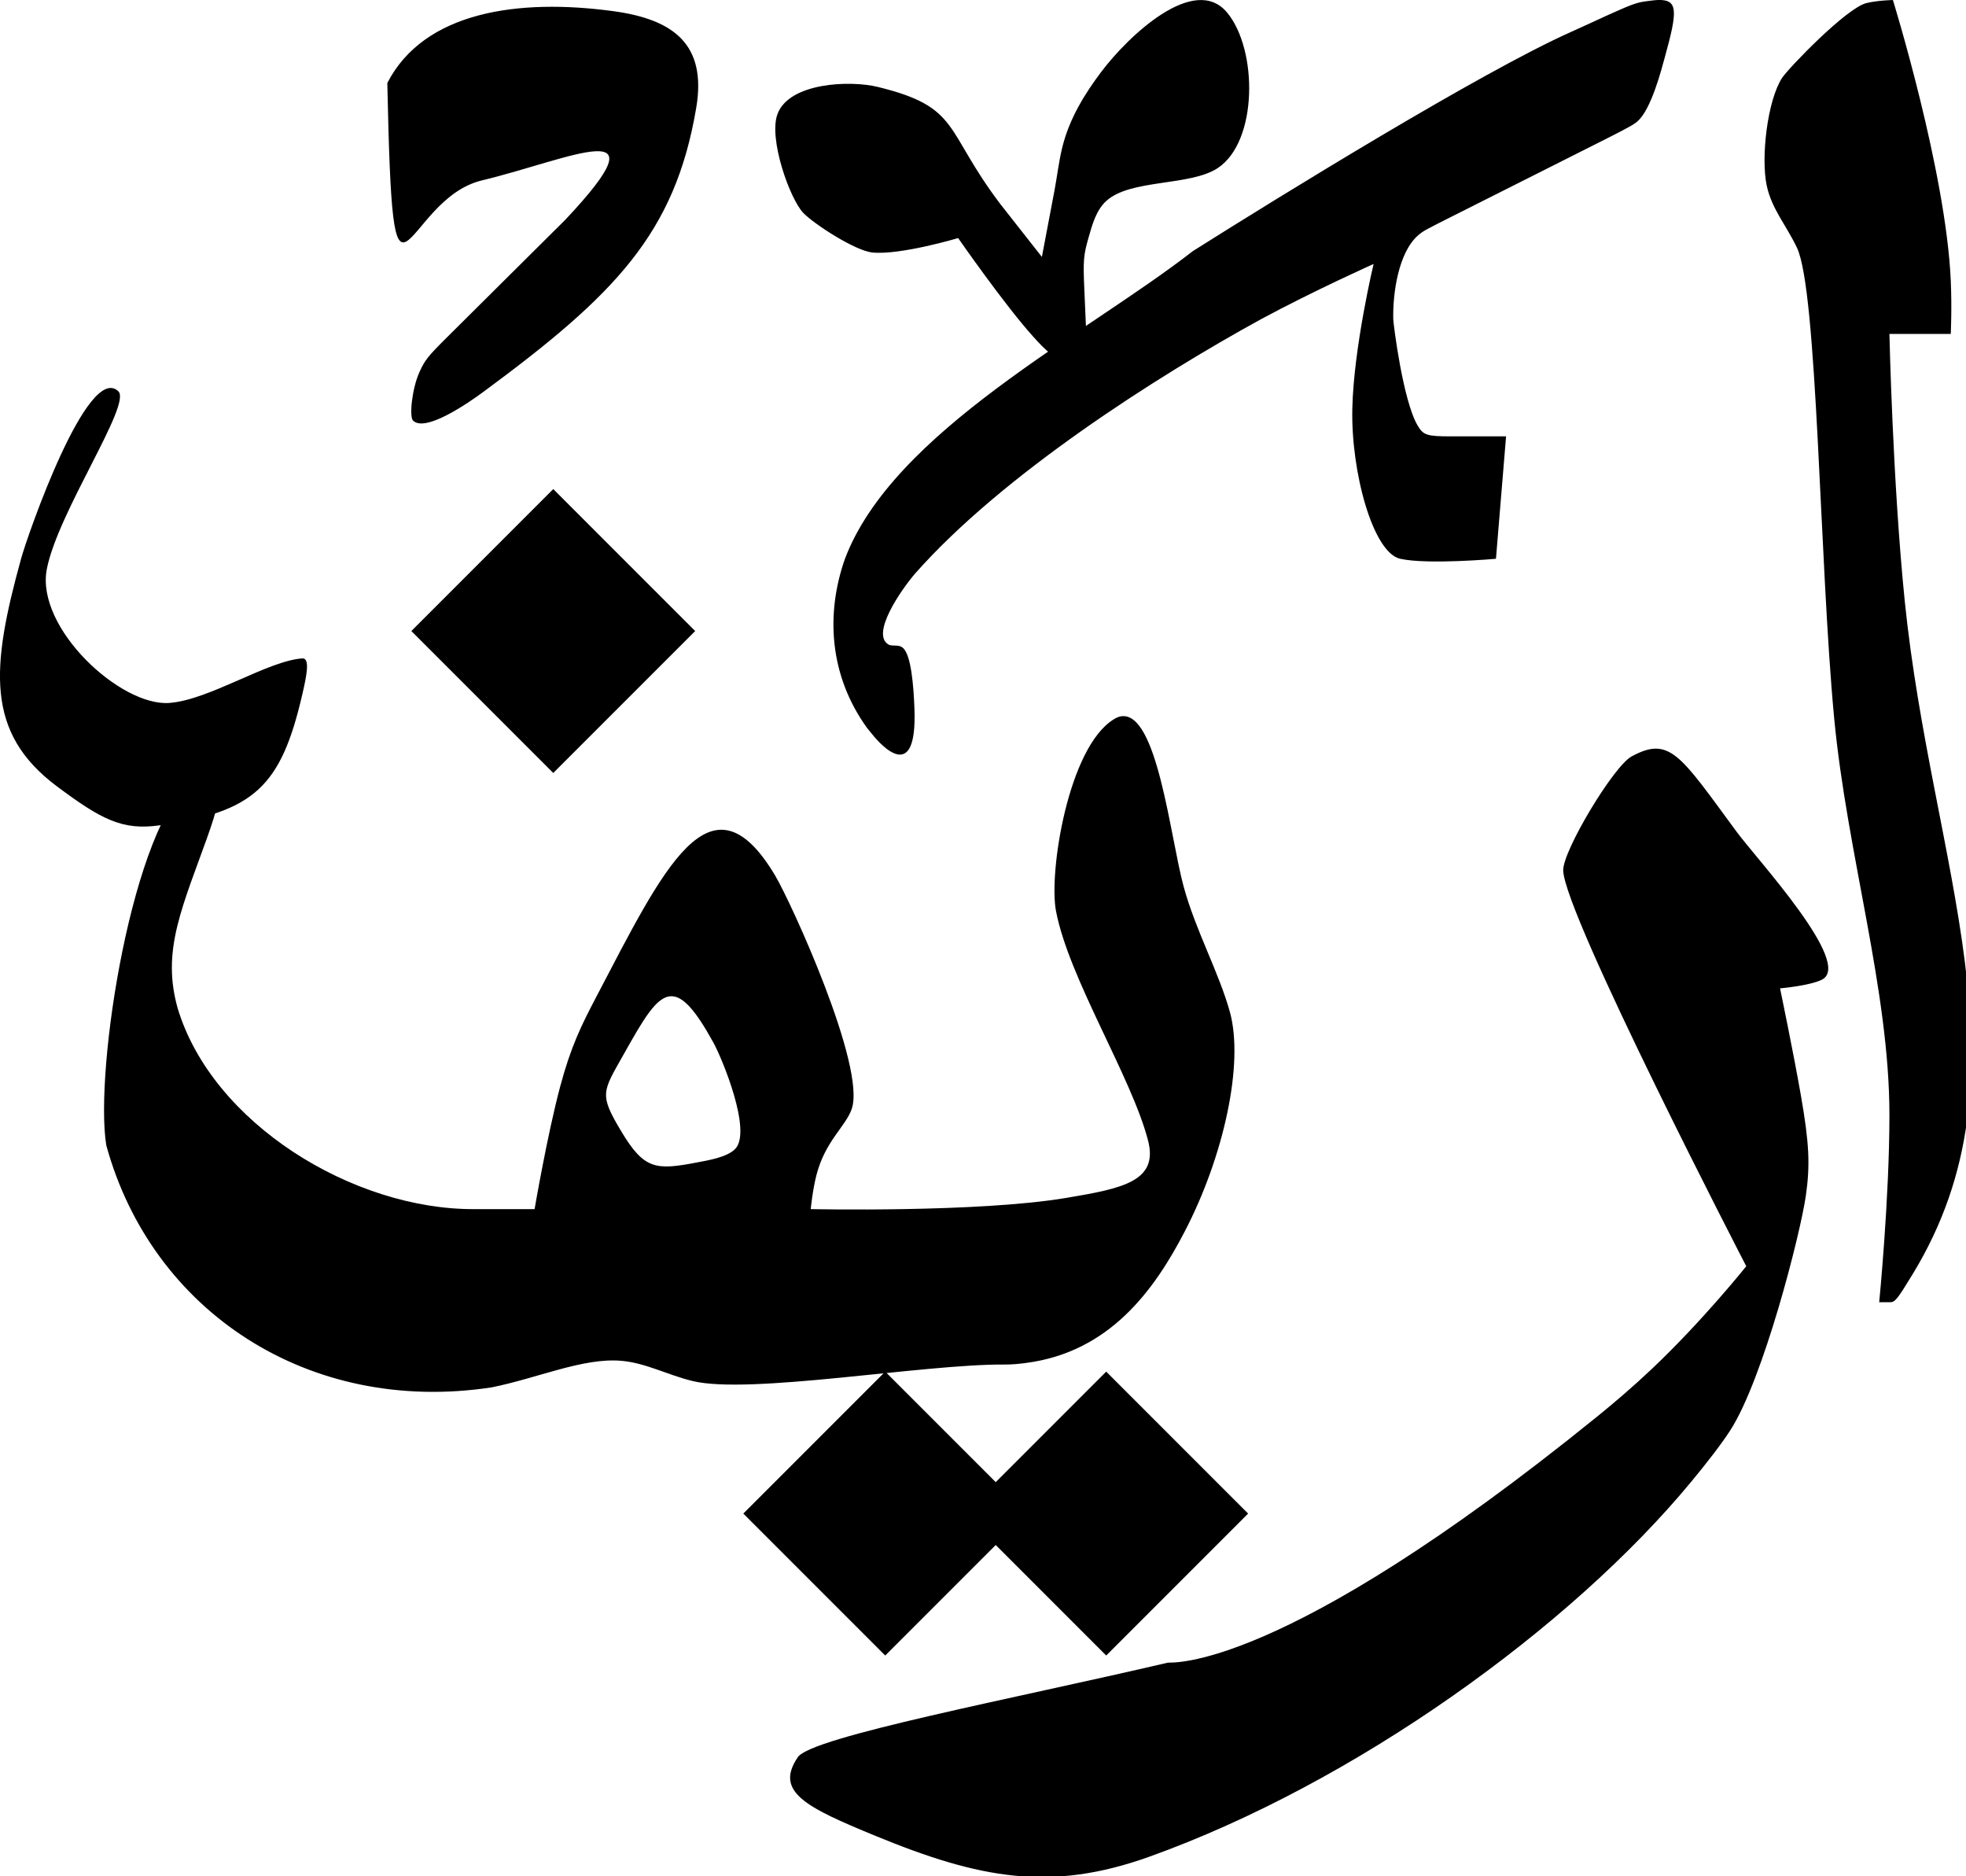
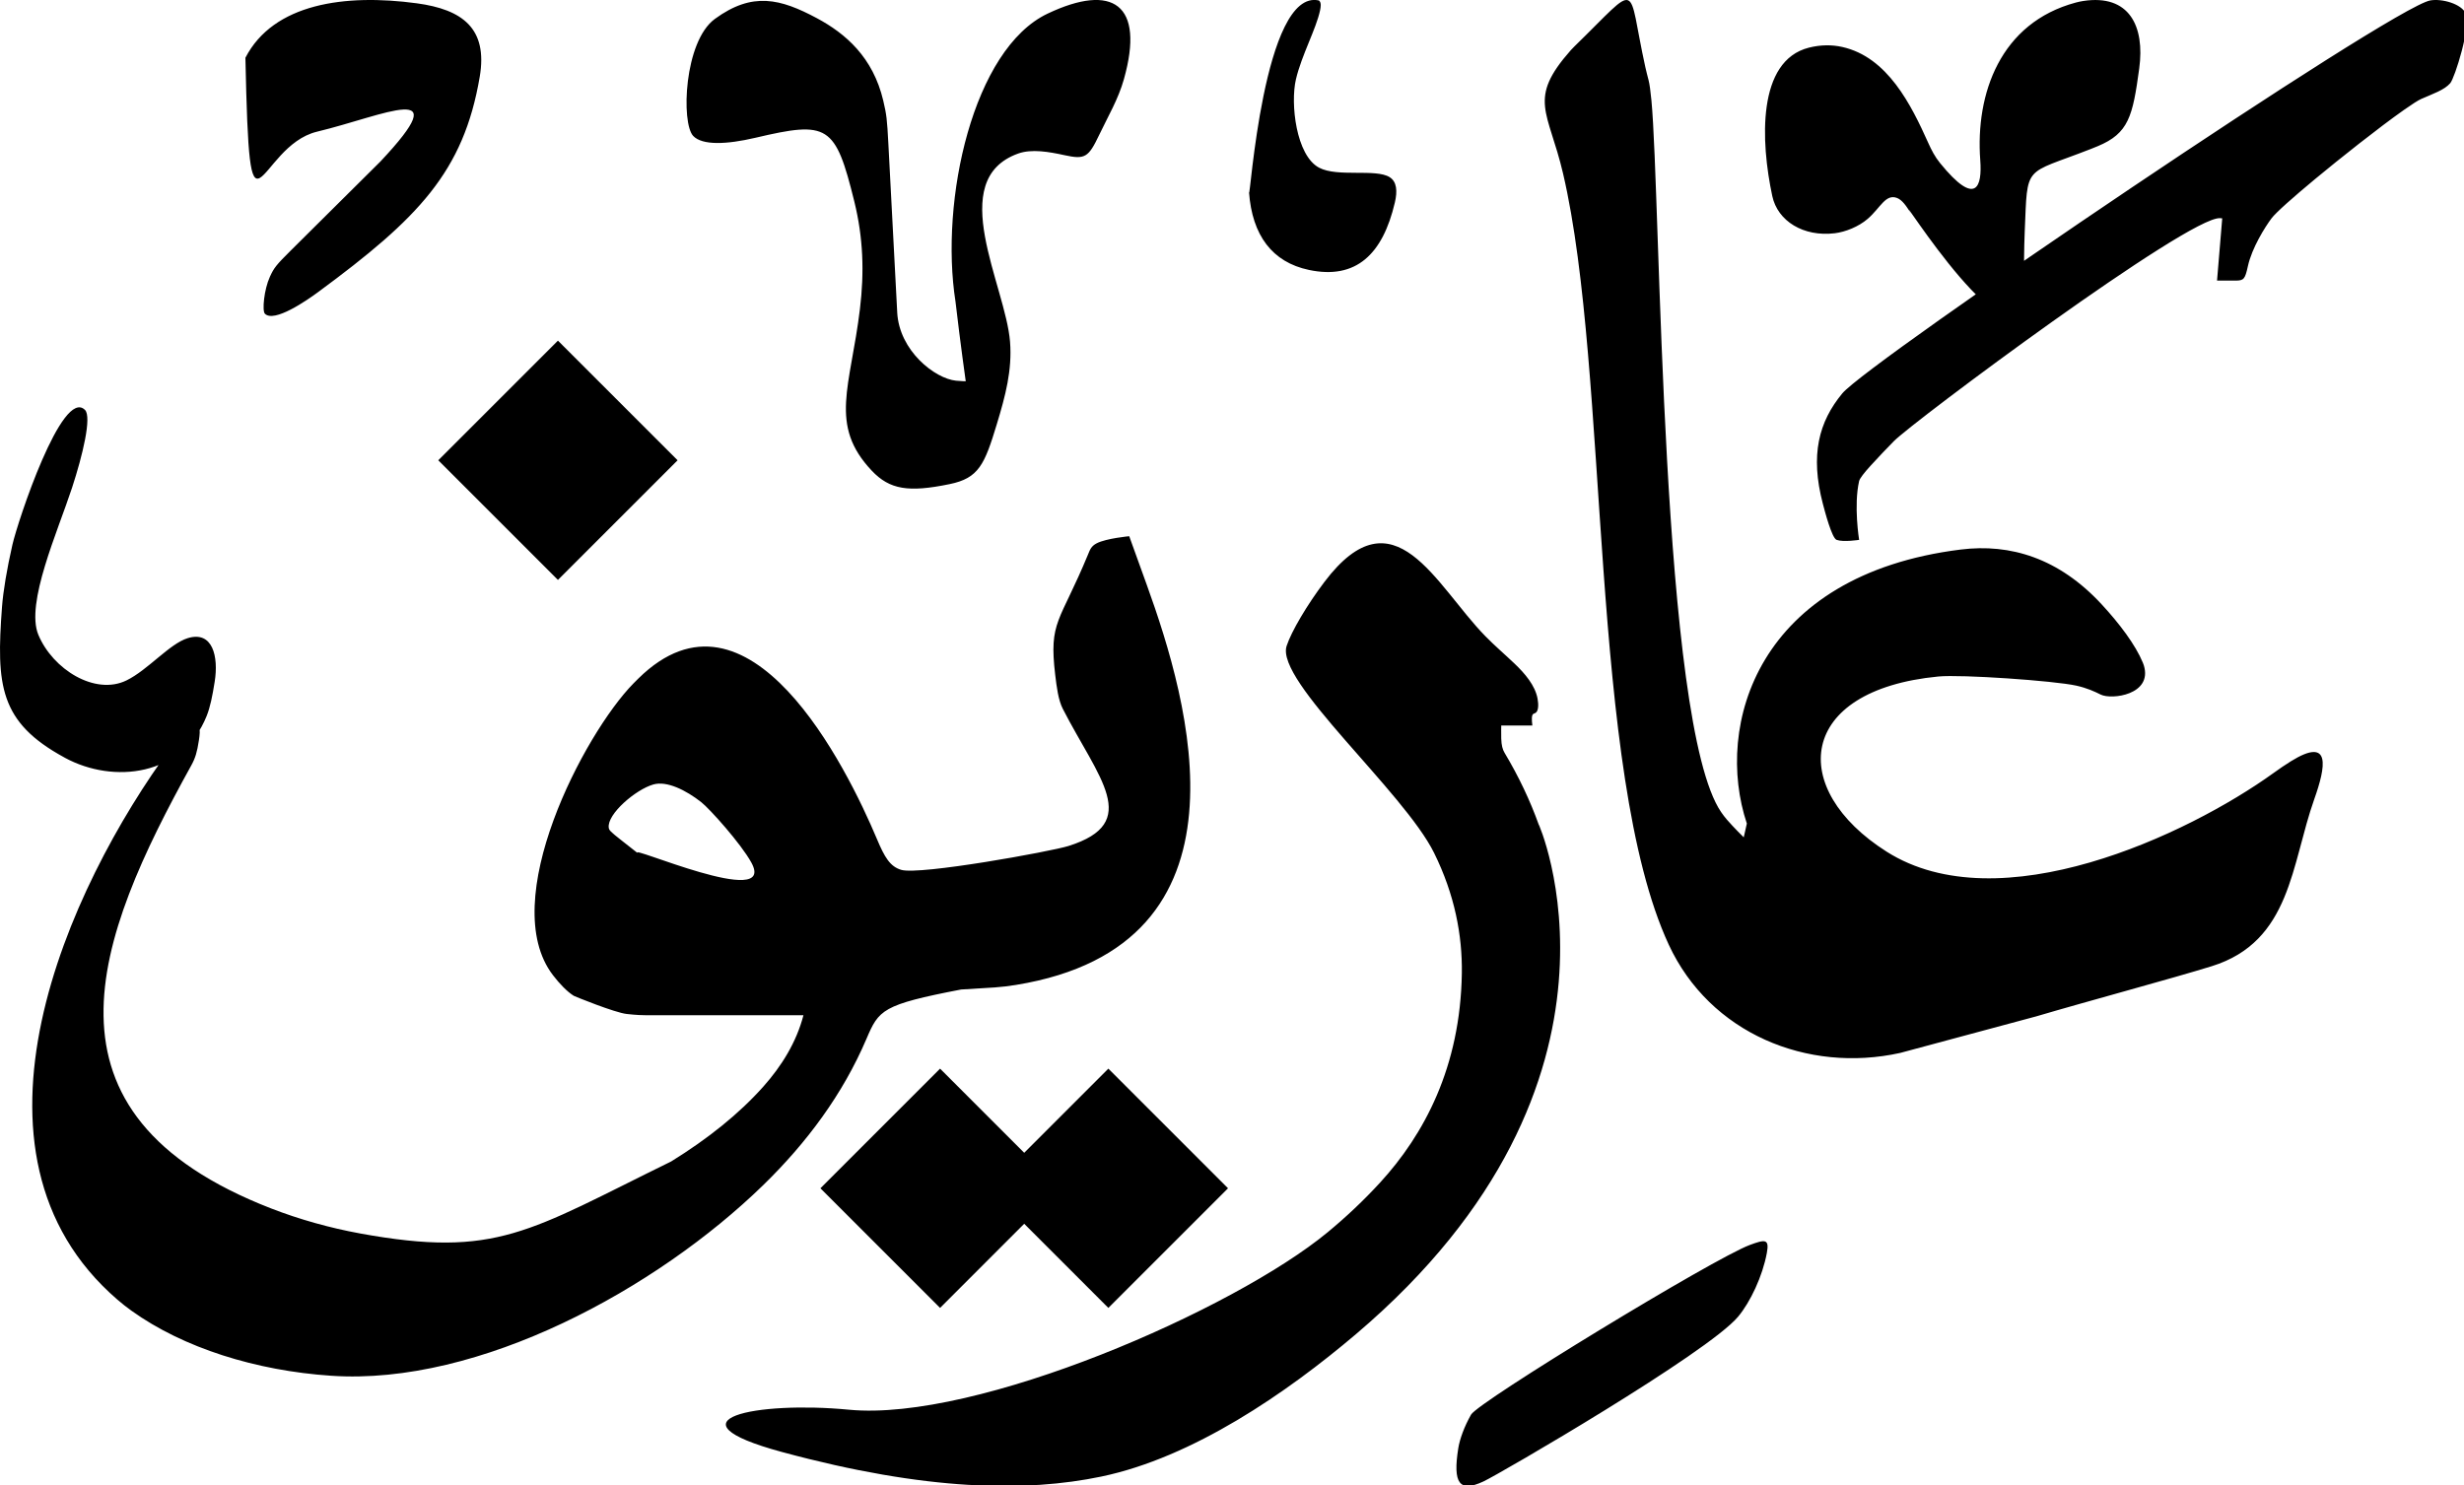
- <svg xmlns="http://www.w3.org/2000/svg" id="svg2" version="1.1" width="100%" height="100%">
-   <defs id="defs8" />
-   <path id="path4" style="fill:#000000;stroke:none" d="m 68.592,97.633 c -9.061,2.12 -20.911,4.353 -21.727,5.545 -1.396,2.036 0.476,2.949 4.549,4.624 6.122,2.519 10.29,3.305 16.092,1.226 12.03,-4.309 24.741,-13.435 31.845,-22.039 0.876,-1.061 1.735,-2.16 2.272,-2.991 1.952,-3.022 4.119,-11.544 4.44,-13.764 0.264,-1.829 0.2,-3.101 -0.28,-5.864 -0.44,-2.538 -1.232,-6.332 -1.232,-6.332 0,0 1.738,-0.15 2.459,-0.511 1.863,-0.936 -3.824,-7.074 -5.019,-8.697 -3.314,-4.501 -3.916,-5.629 -6.161,-4.411 -1.062,0.576 -4.049,5.556 -4.016,6.696 0.076,2.618 10.752,23.24 10.752,23.24 0,0 -2.538,3.18 -5.511,5.997 -1.071,1.016 -2.2,1.985 -3.288,2.865 -18.645,15.095 -25.021,14.381 -25.175,14.416 z m 42.383,-78.024 3.603,0 c 0,0 0.074,-1.509 0,-3.138 -0.287,-6.429 -3.399,-16.47 -3.399,-16.47 0,0 -0.885,0.019 -1.546,0.177 -1.189,0.286 -4.611,3.853 -4.964,4.398 -0.875,1.354 -1.248,4.713 -0.9,6.326 0.294,1.369 1.143,2.321 1.772,3.638 1.219,2.55 1.319,18.479 2.189,27.637 0.755,7.959 3.249,15.98 3.245,23.311 -0.002,4.918 -0.601,10.98 -0.601,10.98 l 0.641,0 c 0.289,0 0.42,-0.164 1.32,-1.64 7.209,-11.814 1.12,-24.017 -0.46,-39.535 -0.709,-6.974 -0.9,-15.685 -0.9,-15.685 z M 97.368,0.001 c -0.172,0.005 -0.37,0.035 -0.594,0.062 -0.576,0.071 -0.815,0.133 -2.312,0.812 -0.689,0.313 -1.417,0.656 -2.188,1 -5.249,2.341 -17.017,9.59 -22.219,12.875 -6.284,4.895 -17.623,10.571 -20.438,18.094 -1.119,3.204 -0.918,6.819 1.312,9.906 0.096,0.133 0.202,0.236 0.281,0.344 0.585,0.738 2.664,2.971 2.5,-1.469 -0.051,-1.396 -0.198,-3.123 -0.656,-3.562 -0.266,-0.256 -0.645,-0.081 -0.875,-0.219 -1.035,-0.621 0.723,-3.176 1.562,-4.156 5.123,-5.805 14.201,-11.585 20.312,-14.938 3.118,-1.68 6.625,-3.25 6.625,-3.25 0,0 -1.171,4.901 -1.25,8.5 -0.081,3.734 1.216,8.456 2.812,8.812 1.616,0.36 5.625,0 5.625,0 l 0.594,-7.188 -3.219,0 c -1.44,0 -1.636,-0.071 -1.969,-0.625 -0.875,-1.464 -1.431,-5.995 -1.438,-6.25 -0.036,-1.521 0.3,-3.928 1.469,-4.938 0.3,-0.261 0.497,-0.352 1.969,-1.094 l 9.062,-4.562 c 1.471,-0.743 1.644,-0.858 1.844,-1.031 0.814,-0.704 1.414,-3.069 1.594,-3.719 0.779,-2.803 0.794,-3.441 -0.406,-3.406 z M 65.837,42.062 c -0.142,0.024 -0.283,0.091 -0.438,0.188 -2.664,1.665 -3.81,8.984 -3.375,11.25 0.76,3.966 4.436,9.734 5.406,13.469 0.621,2.393 -1.469,2.815 -4.812,3.375 -5.204,0.871 -15,0.656 -15,0.656 0,0 0.107,-1.13 0.344,-2.031 0.521,-1.982 1.706,-2.821 2.062,-3.844 0.863,-2.474 -3.566,-12.156 -4.5,-13.719 -3.786,-6.338 -6.541,-0.426 -10.531,7.188 -0.834,1.593 -1.461,2.848 -2.094,5.219 -0.752,2.815 -1.5,7.188 -1.5,7.188 l -3.531,0 c -7.107,0.042 -15.405,-5.024 -17.438,-11.812 -0.433,-1.564 -0.461,-3.016 0,-4.875 0.783,-3.159 2.982,-7.455 2.406,-8.625 -0.11,-0.224 -0.336,-0.345 -0.594,-0.344 -0.258,0.001 -0.547,0.124 -0.844,0.344 -3.632,2.68 -5.865,17.179 -5.156,21.562 2.67,9.749 11.891,15.846 22.625,14.219 2.715,-0.544 5.385,-1.755 7.625,-1.562 1.436,0.122 2.709,0.83 4.188,1.188 3.359,0.812 13.554,-1.001 18.312,-0.969 0.444,0.004 0.869,-0.039 1.281,-0.094 4.886,-0.641 7.509,-4.245 9.312,-7.719 2.314,-4.451 3.479,-9.875 2.656,-12.875 -0.632,-2.305 -2.015,-4.794 -2.719,-7.375 -0.795,-2.916 -1.554,-10.359 -3.688,-10 z M 39.43,58.5 c 0.684,-0.006 1.418,0.809 2.469,2.719 0.534,0.97 2.286,5.224 1.281,6.25 -0.489,0.497 -1.621,0.671 -2.188,0.781 -2.464,0.476 -3.144,0.449 -4.5,-1.812 -1.312,-2.188 -1.109,-2.308 0.125,-4.5 1.169,-2.078 1.934,-3.429 2.812,-3.438 z M 17.761,38.662 c -2.038,0.138 -5.447,2.433 -7.807,2.615 -2.876,0.223 -7.86,-4.404 -7.207,-7.843 0.635,-3.341 5.003,-9.695 4.204,-10.457 -1.802,-1.718 -5.332,8.453 -5.705,9.804 -1.773,6.415 -2.121,10.245 2.102,13.398 2.61,1.949 3.845,2.59 6.005,2.288 5.591,-0.782 7.163,-2.304 8.407,-7.711 0.224,-0.973 0.48,-2.124 0,-2.092 z m 14.735,-9.943 -8.335,8.336 8.335,8.335 8.336,-8.335 -8.336,-8.336 z m 25.988,62.006 6.489,6.489 8.335,-8.335 -8.335,-8.336 -6.489,6.49 -6.49,-6.49 -8.335,8.336 8.335,8.335 6.49,-6.489 z m -25.282,-77.819 -6.924,6.878 c -1.151,1.144 -1.315,1.349 -1.636,2.053 -0.451,0.986 -0.608,2.634 -0.385,2.857 0.716,0.724 3.252,-1.032 4.135,-1.684 7.729,-5.7 11.25,-9.29 12.5,-16.671 0.635,-3.751 -1.351,-5.204 -4.866,-5.683 -5.577,-0.759 -11.111,0.018 -13.277,4.216 0.339,16.03 0.815,6.864 5.544,5.725 5.26,-1.266 10.918,-4.077 4.91,2.309 z m 30.668,8.274 -0.182,-4.184 c -0.075,-1.691 -0.05,-1.995 0.244,-3.031 0.217,-0.769 0.448,-1.609 1.031,-2.151 1.421,-1.32 4.94,-0.864 6.571,-1.951 2.349,-1.565 2.35,-6.942 0.542,-9.123 -1.916,-2.311 -5.791,1.359 -7.379,3.46 -0.975,1.29 -1.899,2.769 -2.314,4.494 -0.194,0.8 -0.3,1.707 -0.45,2.502 l -0.738,3.891 -2.435,-3.098 c -3.333,-4.389 -2.316,-5.694 -7.212,-6.887 -1.641,-0.399 -5.199,-0.25 -5.883,1.597 -0.535,1.446 0.721,4.961 1.508,5.795 0.605,0.642 3.056,2.235 4.069,2.334 1.654,0.159 5.034,-0.848 5.034,-0.848 0,0 2.728,3.926 4.394,5.77 0.726,0.804 1.327,1.452 2.26,1.47 0.385,0.007 0.94,-0.041 0.94,-0.041 z" />
+ <svg>
+   <path style="fill:#000000;stroke:none" d="m 0.117,35.105 c -0.341,4.544 -0.151,6.669 3.6,8.711 0.016,0.01 0.033,0.019 0.049,0.028 2.801,1.511 6.785,1.065 8.186,-2.425 0.207,-0.52 0.33,-1.136 0.465,-1.982 0.233,-1.46 -0.116,-2.965 -1.56,-2.52 -1.056,0.326 -2.296,1.836 -3.542,2.445 -1.815,0.885 -4.265,-0.639 -5.098,-2.643 -0.752,-1.808 1.121,-5.973 1.95,-8.503 0.61,-1.864 1.149,-4.096 0.75,-4.5 -1.32,-1.333 -3.893,6.448 -4.2,7.801 -0.318,1.394 -0.532,2.68 -0.6,3.587 z M 35.207,47.87 c -0.09,-0.781 1.555,-2.197 2.584,-2.49 0.781,-0.221 1.884,0.331 2.768,1.025 0.491,0.386 2.291,2.393 2.894,3.487 1.541,2.794 -7.316,-1.127 -6.553,-0.526 -0.501,-0.394 -0.965,-0.759 -0.965,-0.759 -0.636,-0.501 -0.709,-0.575 -0.728,-0.738 z m -14.375,23.485 c -1.779,-0.324 -3.526,-0.819 -5.146,-1.446 -14.169,-5.498 -10.148,-15.644 -4.621,-25.634 0.231,-0.419 0.336,-0.767 0.439,-1.45 0.105,-0.695 0.08,-1.009 -0.48,-0.75 -0.296,0.138 -0.685,0.559 -1.112,1.139 -6.018,8.16 -12.953,23.489 -3.125,31.966 0.266,0.23 0.539,0.445 0.818,0.645 3.004,2.155 7.205,3.469 11.548,3.761 8.575,0.58 18.82,-5.022 24.99,-11.028 2.524,-2.458 4.604,-5.261 5.968,-8.455 0.72,-1.684 0.896,-1.98 5.478,-2.861 0.676,-0.041 1.36,-0.079 1.95,-0.12 0.4,-0.029 0.807,-0.077 1.216,-0.144 14.21,-2.305 9.986,-16.459 7.579,-23.125 l -1.022,-2.833 c 0,0 -1.32,0.121 -1.881,0.409 -0.324,0.166 -0.395,0.386 -0.502,0.647 -1.641,3.971 -2.272,3.834 -1.897,6.973 0.083,0.686 0.175,1.444 0.439,1.959 2.053,4.006 4.615,6.586 0.323,7.933 -1.001,0.314 -8.596,1.696 -9.671,1.379 -0.644,-0.191 -0.961,-0.73 -1.401,-1.778 -1.76,-4.186 -7.416,-15.571 -13.8,-9.291 -0.096,0.094 -0.193,0.19 -0.289,0.289 -2.849,2.906 -7.93,12.598 -4.651,16.874 0.384,0.501 0.824,0.958 1.206,1.194 0.051,0.031 2.37,0.974 3.056,1.049 0.613,0.066 0.771,0.074 1.581,0.074 0,0 7.698,0 8.644,0 -0.406,1.566 -1.268,2.946 -2.316,4.123 -1.41,1.584 -3.216,3.026 -5.333,4.335 -8.271,4.054 -10.085,5.603 -17.983,4.168 z m 1.171,-62.013 -5.173,5.138 c -0.859,0.854 -0.981,1.008 -1.221,1.533 -0.338,0.736 -0.454,1.968 -0.289,2.135 0.536,0.541 2.43,-0.771 3.089,-1.258 5.774,-4.258 8.404,-6.939 9.338,-12.453 0.474,-2.803 -1.01,-3.888 -3.635,-4.245 -4.166,-0.566 -8.299,0.014 -9.918,3.15 0.253,11.973 0.609,5.126 4.141,4.276 3.929,-0.946 8.154,-3.046 3.668,1.724 z m 29.89,8.729 -0.511,-9.736 c -0.075,-1.444 -0.105,-1.696 -0.297,-2.514 -0.59,-2.507 -2.178,-3.881 -3.839,-4.769 -2.111,-1.128 -3.723,-1.546 -5.898,0.041 -1.79,1.305 -1.958,6.031 -1.255,6.771 0.525,0.551 1.915,0.501 3.599,0.106 4.202,-0.988 4.624,-0.76 5.719,3.685 0.52,2.112 0.581,4.093 0.326,6.216 -0.544,4.511 -1.82,6.706 0.681,9.355 1.042,1.103 2.13,1.269 4.506,0.78 1.688,-0.347 2.022,-1.133 2.73,-3.47 0.499,-1.645 0.892,-3.119 0.765,-4.76 -0.254,-3.255 -3.774,-9.373 0.469,-10.893 0.782,-0.281 1.8,-0.098 2.678,0.094 1.183,0.258 1.384,0.14 2.007,-1.169 0.512,-1.076 1.105,-2.067 1.431,-3.226 1.224,-4.349 -0.65,-5.576 -4.41,-3.795 -4.314,2.044 -6.251,10.8 -5.329,16.67 0.281,2.42 0.591,4.599 0.591,4.599 0,0 -0.259,-0.002 -0.565,-0.034 -1.208,-0.119 -3.283,-1.721 -3.399,-3.953 z m 20.348,-6.948 c 0.181,2.494 1.345,4.044 3.461,4.491 2.73,0.578 4.273,-0.903 4.973,-3.898 0.154,-0.656 0.119,-1.205 -0.304,-1.469 -0.804,-0.503 -3.013,0.019 -4.081,-0.548 -1.327,-0.706 -1.665,-3.706 -1.337,-5.108 0.33,-1.404 1.167,-2.908 1.396,-3.989 0.046,-0.219 0.068,-0.421 -0.028,-0.534 -0.013,-0.014 -0.025,-0.028 -0.036,-0.04 -3.214,-0.733 -3.995,11.765 -4.044,11.093 z m 12.104,72.648 c -0.33,2.062 0.072,2.569 1.442,1.936 0.934,-0.431 12.978,-7.438 14.738,-9.535 0.708,-0.845 1.415,-2.34 1.664,-3.685 0.154,-0.828 -0.095,-0.797 -0.986,-0.466 -2.068,0.767 -15.694,9.063 -16.12,9.813 -0.399,0.7 -0.655,1.426 -0.738,1.938 z m -52.075,-64.065 -6.921,6.921 6.921,6.921 6.921,-6.921 -6.921,-6.921 z m 26.968,51.088 4.867,4.868 6.921,-6.921 -6.921,-6.921 -4.867,4.868 -4.866,-4.868 -6.921,6.921 6.921,6.921 4.866,-4.868 z m 29.761,-23.084 c -0.497,-1.39 -1.153,-2.78 -1.98,-4.163 -0.113,-0.19 -0.18,-0.429 -0.191,-0.826 -0.009,-0.309 0,-0.75 0,-0.75 l 1.8,0 c 0,0 -0.064,-0.439 0,-0.6 0.036,-0.091 0.115,-0.094 0.175,-0.126 0.184,-0.099 0.19,-0.486 0.125,-0.834 -0.142,-0.759 -0.725,-1.448 -1.35,-2.04 -0.545,-0.519 -1.133,-1.021 -1.668,-1.568 -2.886,-2.947 -5.264,-8.48 -9.304,-3.145 -1.004,1.325 -1.916,2.869 -2.191,3.71 -0.664,2.03 6.78,8.429 8.53,11.974 1.188,2.405 1.637,4.756 1.604,6.968 -0.085,5.415 -2.18,9.321 -4.731,12.105 -0.948,1.032 -1.96,1.986 -3.025,2.866 -5.438,4.496 -20.309,10.981 -27.695,10.269 -5.314,-0.513 -10.778,0.576 -3.861,2.45 8.363,2.264 14.135,2.319 18.45,1.42 5.31,-1.105 10.735,-4.843 14.735,-8.238 17.308,-14.69 10.45,-29.83 10.578,-29.473 z m 28.714,11.103 c 3.114,-0.92 7.965,-2.221 10.211,-2.92 4.591,-1.429 4.594,-5.915 5.93,-9.669 0.654,-1.84 1.011,-3.651 -1.356,-2.184 -0.33,0.204 -0.667,0.436 -0.99,0.669 -5.005,3.61 -15.873,8.689 -22.388,4.56 -5.724,-3.627 -5.21,-9.339 2.987,-10.134 1.336,-0.129 6.693,0.246 7.974,0.527 0.625,0.138 1.069,0.344 1.419,0.519 0.626,0.315 3.013,0.011 2.494,-1.691 -0.016,-0.049 -0.035,-0.102 -0.059,-0.159 -0.424,-1.026 -1.344,-2.251 -2.39,-3.38 -2.462,-2.658 -5.263,-3.52 -8.146,-3.16 -11.766,1.468 -14.255,10.18 -12.366,15.85 -0.101,0.474 -0.181,0.797 -0.181,0.797 0,0 -0.565,-0.552 -0.974,-1.025 -0.115,-0.133 -0.226,-0.279 -0.333,-0.435 -3.507,-5.123 -3.487,-35.503 -4.031,-41.175 -0.052,-0.54 -0.106,-0.935 -0.163,-1.157 -0.065,-0.256 -0.133,-0.509 -0.189,-0.764 -1.088,-4.938 -0.223,-4.968 -4.09,-1.208 -0.079,0.075 -0.151,0.151 -0.22,0.228 -2.524,2.855 -1.301,3.491 -0.45,7.13 2.701,11.551 1.486,34.63 6.116,44.619 2.375,5.123 8.014,7.45 13.389,6.259 l 7.805,-2.098 z m 10.815,-46.181 -0.3,3.6 1.069,0 c 0.48,0 0.551,-0.083 0.714,-0.828 0.233,-1.069 1.001,-2.283 1.368,-2.773 0.25,-0.335 1.268,-1.234 2.527,-2.279 1.394,-1.156 3.663,-2.96 5.146,-4.003 0.453,-0.319 0.799,-0.541 0.981,-0.623 0.688,-0.305 1.331,-0.512 1.681,-0.911 0.268,-0.304 1.198,-3.309 0.914,-4.005 -0.24,-0.591 -1.4,-0.903 -2.064,-0.786 -2.22,0.388 -32.49,20.899 -34.009,22.733 -1.361,1.645 -1.867,3.561 -1.127,6.38 0.116,0.441 0.519,1.991 0.797,2.094 0.39,0.142 1.302,0 1.302,0 0,0 -0.323,-1.985 0,-3.403 0.034,-0.147 0.289,-0.476 0.672,-0.896 0.459,-0.502 0.903,-0.97 1.333,-1.407 1.137,-1.153 17.06,-13.02 18.87,-12.904 0.079,0.005 0.125,0.01 0.125,0.01 z m -7.646,-3.995 c 0.159,-0.062 0.309,-0.122 0.446,-0.18 1.788,-0.745 2.024,-1.72 2.4,-4.5 0.331,-2.441 -0.573,-4.308 -3.24,-3.9 -0.141,0.022 -0.285,0.052 -0.429,0.091 -4.359,1.169 -5.814,5.263 -5.525,9.126 0.111,1.481 -0.216,2.755 -2.329,0.156 -0.294,-0.36 -0.494,-0.749 -0.682,-1.169 -0.981,-2.183 -2.346,-4.96 -4.975,-5.545 -0.599,-0.133 -1.241,-0.131 -1.924,0.04 -3.007,0.757 -2.796,5.426 -2.119,8.588 0.31,1.445 1.802,2.37 3.618,2.149 0.608,-0.075 1.37,-0.375 1.901,-0.833 0.74,-0.64 1.036,-1.47 1.706,-1.204 0.282,0.113 0.537,0.461 0.794,0.9 -1.211,-2.072 6.556,10.498 6.539,4.055 -0.002,-0.924 -0.001,-2.01 0.043,-3.036 0.169,-3.924 -0.087,-3.228 3.776,-4.739 z" />
</svg>
